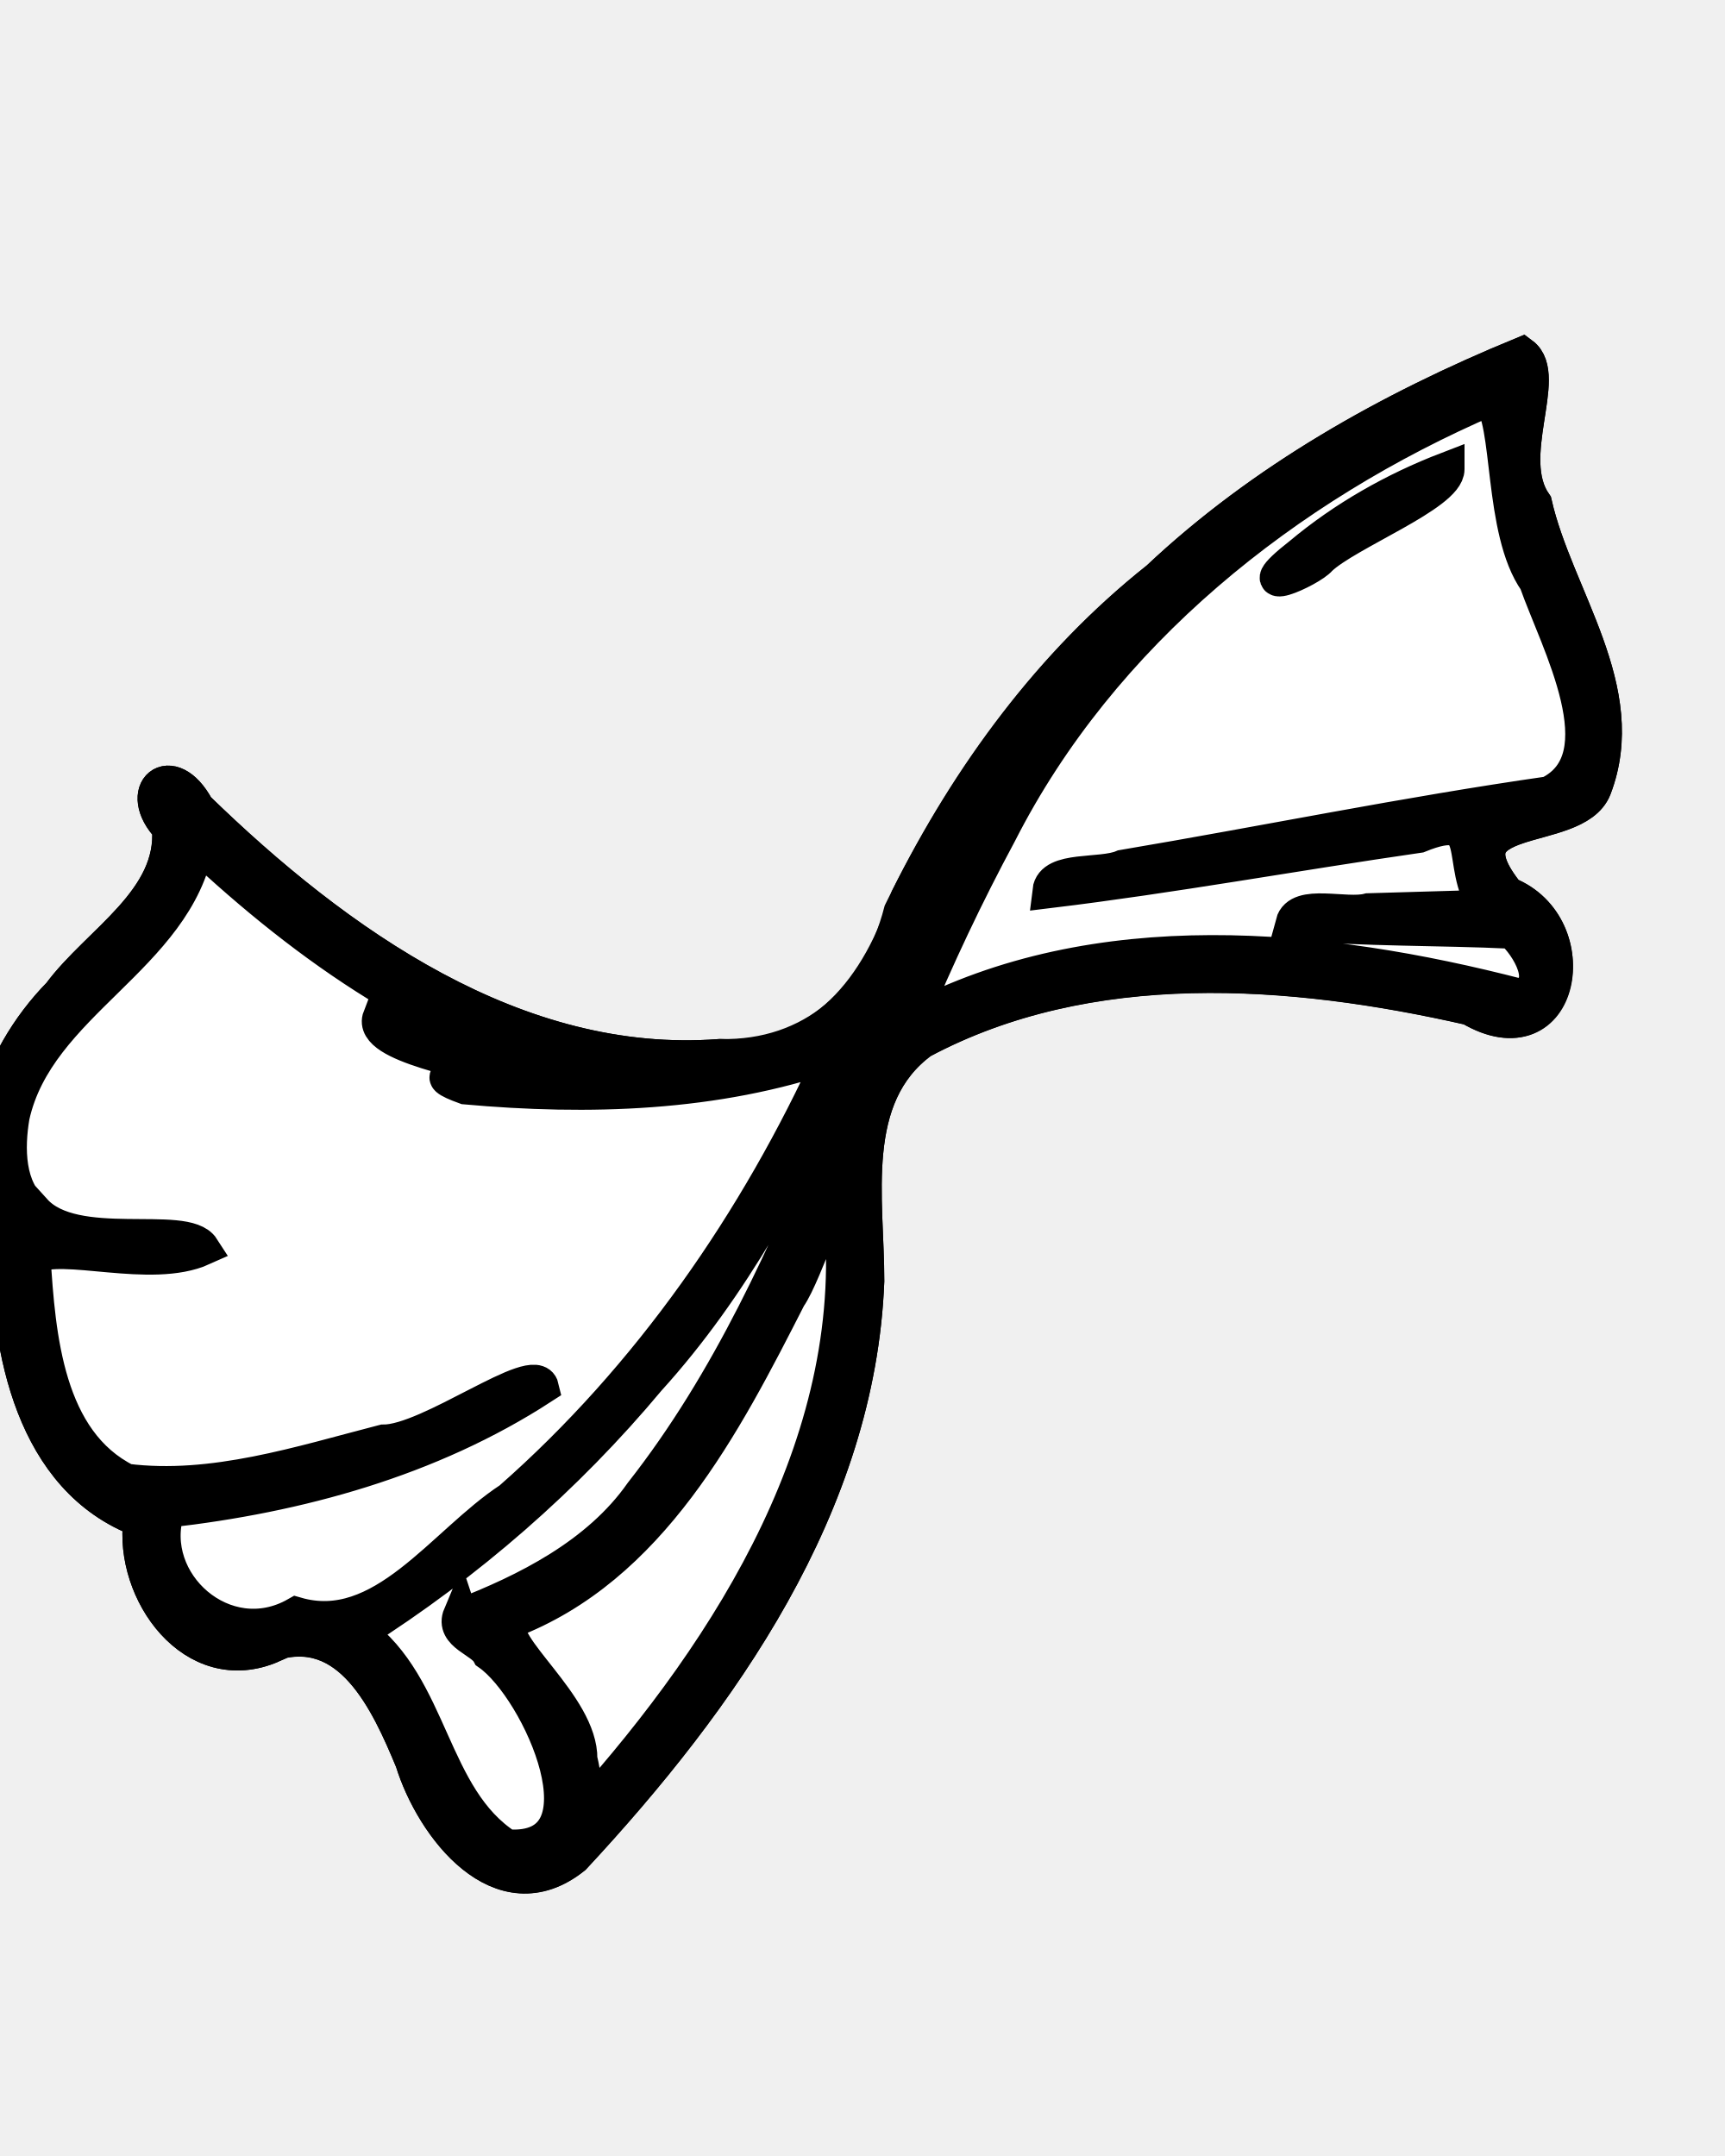
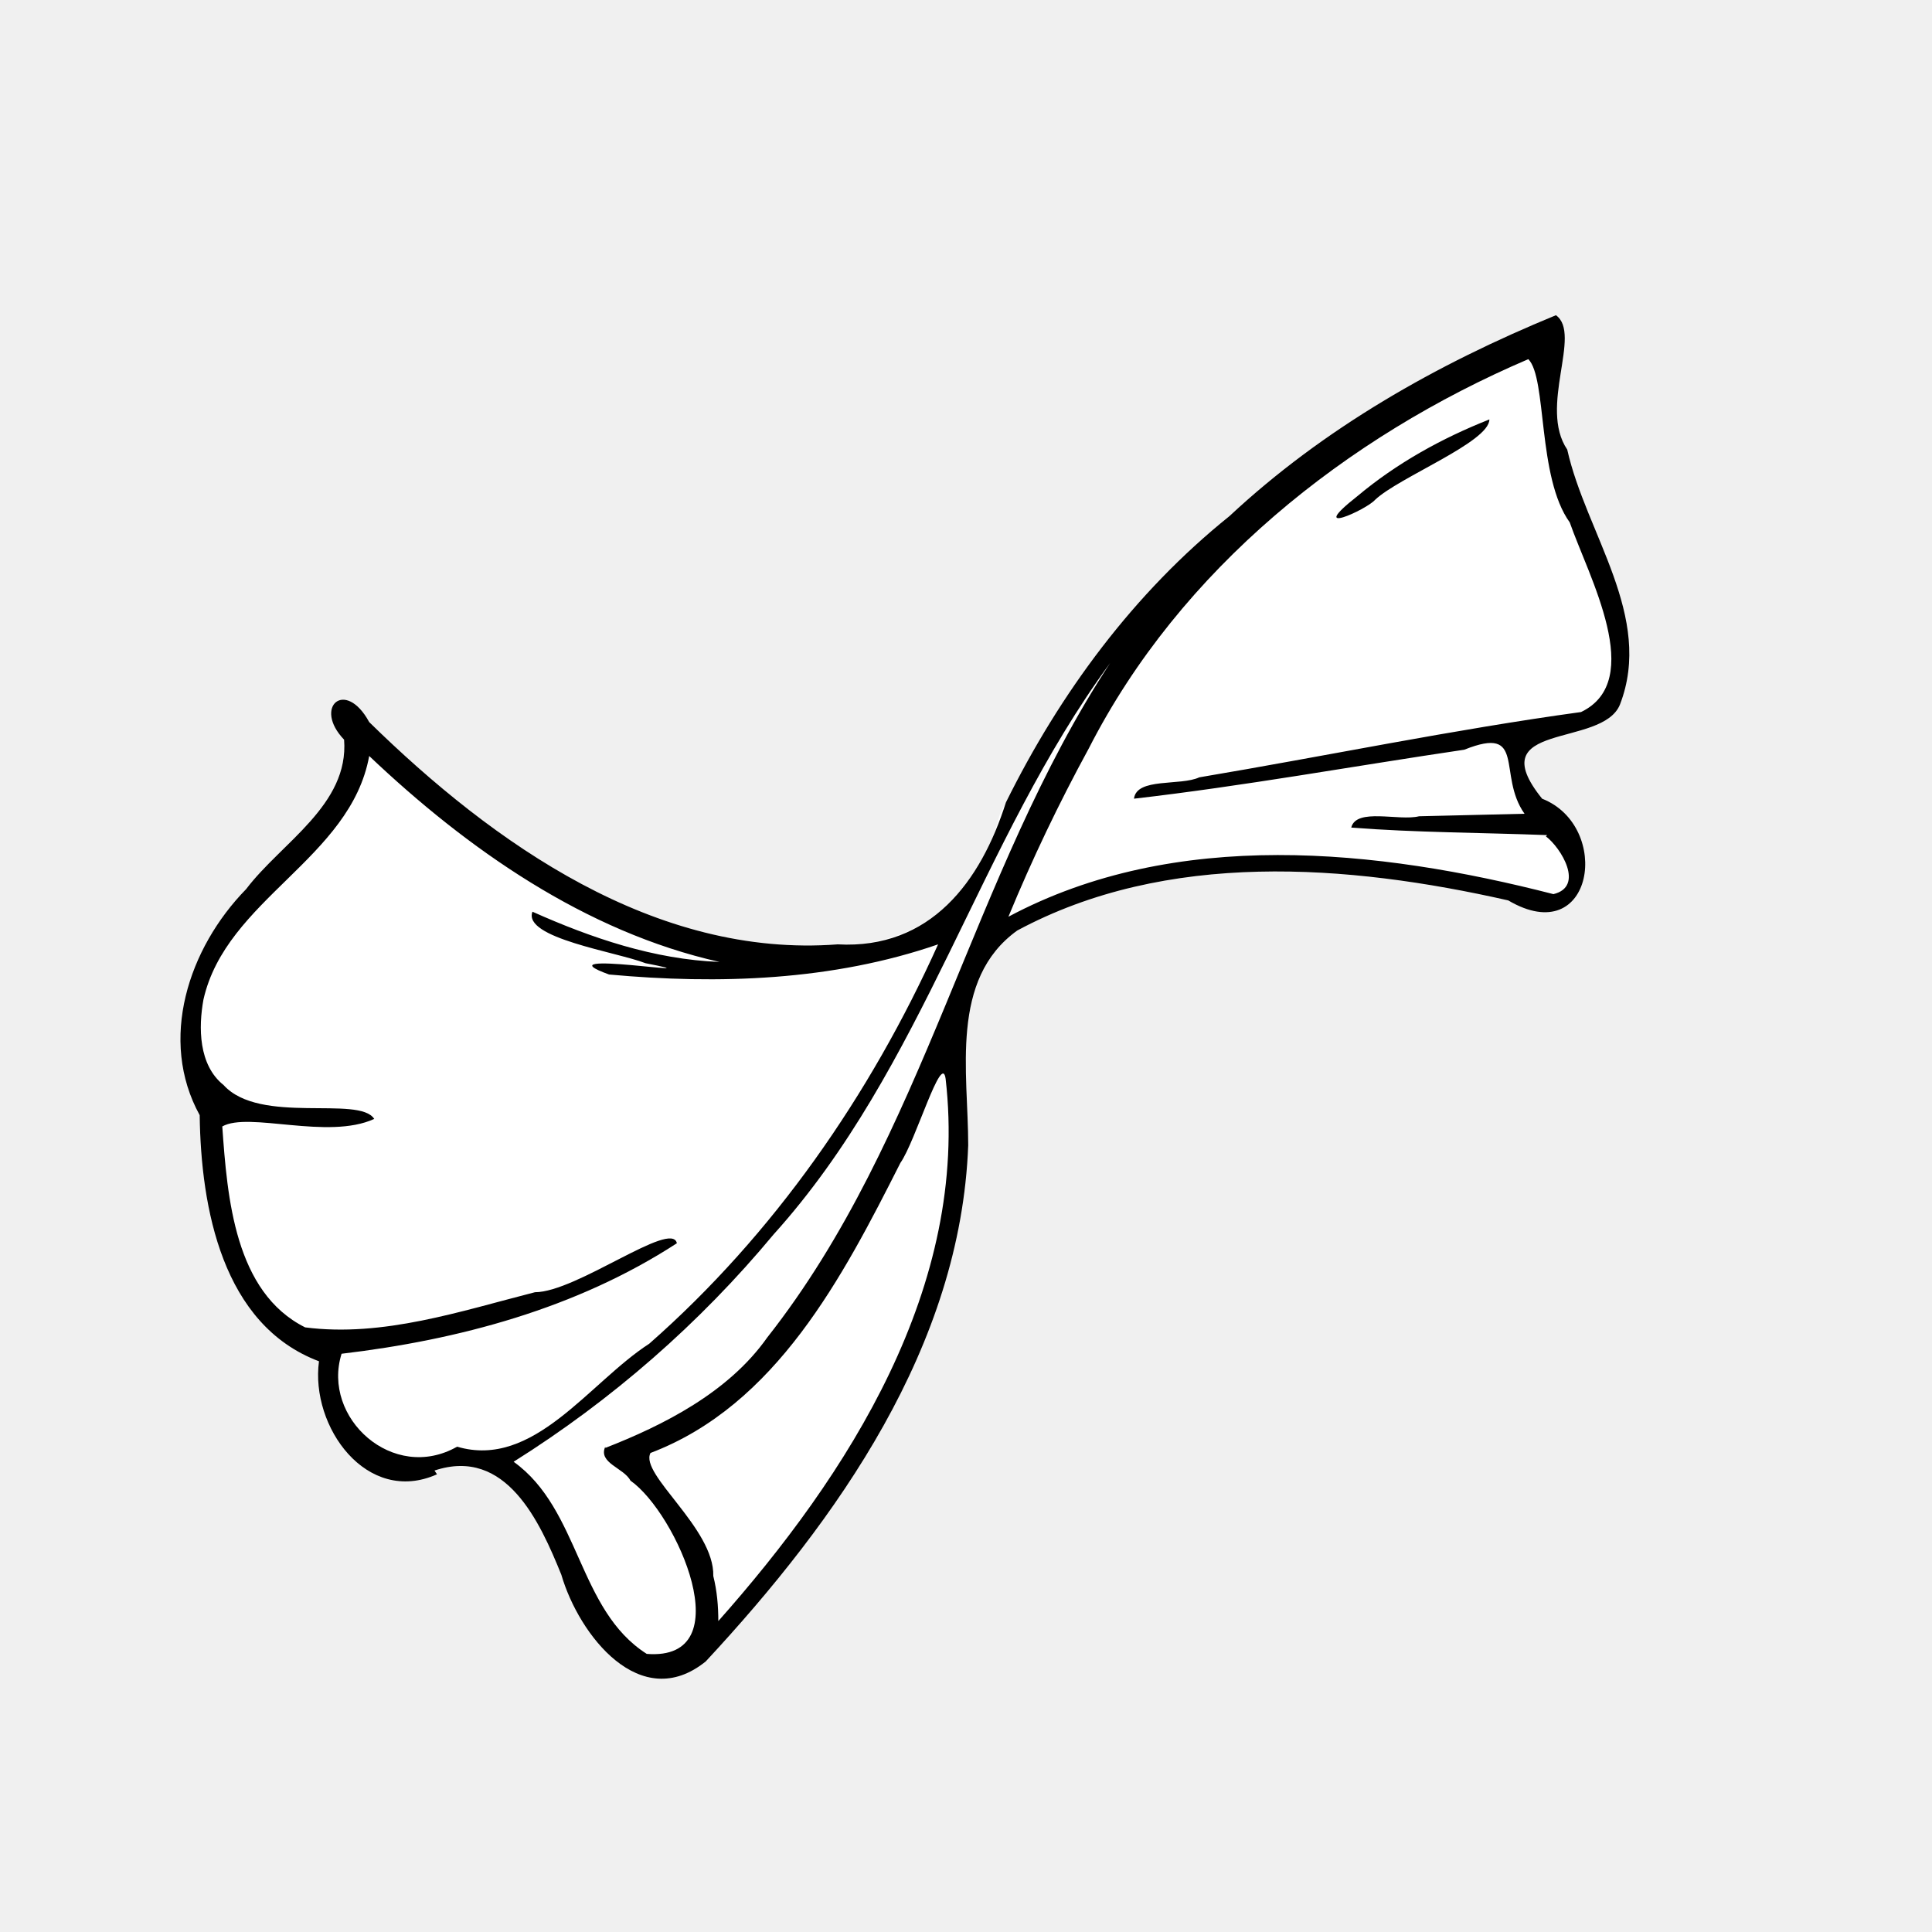
- <svg xmlns="http://www.w3.org/2000/svg" viewBox="4 0 100 125" stroke="#000" stroke-width="2">
-   <path d="M19.8 95.4c-4.57 2.01-8.2-3.13-7.65-7.27-6.26-2.36-7.68-9.92-7.69-15.9-2.68-4.9-.727-10.8 3-14.6 2.24-3.03 6.68-5.43 6.35-9.64-2.03-2.13.09-4 1.62-1.15 8.07 7.85 18.5 15.3 30.3 14.4 5.39.119 9.19-3.32 10.5-8.39 3.61-7.37 8.48-14.2 14.9-19.3 6.06-5.71 13.4-9.83 21.1-13 1.67 1.24-1.14 5.96.743 8.66 1.24 5.42 5.64 10.8 3.45 16.5-1.12 2.83-9.07 1.09-5.02 6.13 4.66 1.85 3.15 9.77-2.18 6.61-10.4-2.37-22.1-3.24-31.8 1.93-4.37 3.21-3.15 9.19-3.16 13.9-.509 13-8.45 24.2-17 33.4-4.23 3.39-8.18-1.74-9.36-5.57-1.41-3.4-3.61-8.31-8.24-6.77z" fill="#fff" />
-   <path d="M30.7 93.7c3.78-1.46 7.98-3.54 10.5-7.14 10.2-13 13.2-29.9 22.2-43.6-8.56 11.6-12 26.2-21.8 37-4.79 5.74-10.5 10.7-16.8 14.7 4.28 3.1 4.16 9.56 8.57 12.4 6.18.457 1.92-9.14-1.03-11.2-.408-.772-2.13-1.1-1.66-2.22zM6 70.2c2.33 2.58 8.74.62 9.74 2.18-3 1.35-8.14-.461-9.81.482.285 4.62.772 10.7 5.39 13 5.02.629 10.1-1.03 14.9-2.27 2.68.018 8.82-4.7 9.18-3.16-6.48 4.2-14.1 6.28-21.7 7.14-1.32 4.17 3.33 8.38 7.48 6.02 4.99 1.44 8.51-4.14 12.4-6.68 8.06-7.08 14.3-16.1 18.7-25.8-6.79 2.35-14.2 2.56-21.3 1.92-4.7-1.7 7.71.367 2.33-.739-1.84-.733-7.93-1.66-7.29-3.31 3.82 1.74 7.9 3.08 12.1 3.23-8.73-1.92-16.3-7.3-22.7-13.3-1.2 6.62-9.25 9.24-10.7 15.8-.312 1.82-.316 4.24 1.27 5.5zm13.8 25.2c-4.57 2.01-8.2-3.13-7.65-7.27-6.26-2.36-7.68-9.92-7.69-15.9-2.68-4.9-.727-10.8 3-14.6 2.24-3.03 6.68-5.43 6.35-9.64-2.03-2.13.09-4 1.62-1.15 8.07 7.85 18.5 15.3 30.3 14.4 5.98.337 9.28-4.07 10.9-9.2 3.53-7.07 8.31-13.6 14.5-18.5 6.06-5.71 13.4-9.83 21.1-13 1.67 1.24-1.14 5.96.743 8.66 1.24 5.42 5.64 10.8 3.45 16.5-1.12 2.83-9.07 1.09-5.02 6.13 4.57 1.83 3.3 9.8-2.18 6.61-10.4-2.37-22.1-3.24-31.8 1.93-4.37 3.2-3.15 9.19-3.16 13.9-.509 13-8.45 24.2-17 33.4-4.23 3.39-8.18-1.74-9.36-5.57-1.41-3.4-3.61-8.31-8.24-6.77zm18.1 9.6c8.56-9.56 16.3-21.8 14.8-35.2-.259-1.75-1.98 4.03-2.96 5.41-3.75 7.36-8.03 15.7-16.2 18.8-.754 1.41 4.14 4.86 4.09 7.98.234.965.334 1.97.282 2.95zm50-77.8c.012 1.45-5.84 3.71-7.38 5.19-.533.666-4.56 2.44-1.12-.252 2.52-2.11 5.43-3.76 8.5-4.94zM91.64 54c-4.24-.187-8.53-.128-12.7-.466.349-1.32 3.07-.39 4.39-.746l6.82-.199c-1.78-2.51.149-5.79-3.9-4.14-7.13 1.03-14.3 2.34-21.4 3.2.157-1.35 2.98-.834 4.24-1.38 8.23-1.39 16.4-3.07 24.7-4.26 4.2-2.06.488-8.8-.742-12.3-2.08-2.96-1.46-9.36-2.7-10.6-11.8 5.08-22.5 13.6-28.4 25.2-1.91 3.55-3.63 7.19-5.17 10.9 10.8-5.74 23.9-4.42 35.3-1.47 2.01-.518.46-2.99-.445-3.75z" />
+ <svg xmlns="http://www.w3.org/2000/svg" viewBox="0 0 100 100" fill="#000" stroke-linejoin="round">
+   <g transform="scale(0.65)">
+     <path d="M34.8 117.4c-5.6 2.5-10.1-3.8-9.4-9c-7.7-2.9-9.4-12.2-9.5-19.6c-3.3-6-0.9-13.3 3.7-18c2.8-3.7 8.2-6.7 7.8-11.9c-2.5-2.6 0.1-4.9 2-1.4c9.9 9.7 22.8 18.8 37.3 17.7c6.6 0.2 11.3-4.1 12.9-10.3c4.4-9.1 10.4-17.5 18.3-23.8c7.5-7 16.5-12.1 26-16c2.1 1.5-1.4 7.3 0.9 10.7c1.5 6.7 6.9 13.3 4.2 20.3c-1.4 3.5-11.2 1.3-6.2 7.5c5.7 2.3 3.9 12-2.7 8.1c-12.8-2.9-27.2-4-39.1 2.4c-5.4 4-3.9 11.3-3.9 17.1c-0.6 16-10.4 29.8-20.9 41.1c-5.2 4.2-10.1-2.1-11.5-6.9c-1.7-4.2-4.4-10.2-10.1-8.3z" fill="#fff" />
+     <path d="M48.2 115.3c4.6-1.8 9.8-4.4 12.9-8.8c12.6-16 16.2-36.8 27.3-53.7c-10.5 14.3-14.8 32.2-26.8 45.5c-5.9 7.1-12.9 13.2-20.7 18.1c5.3 3.8 5.1 11.8 10.6 15.3c7.6 0.6 2.4-11.2-1.3-13.8c-0.5-1-2.6-1.4-2-2.7zM17.8 86.4c2.9 3.2 10.8 0.8 12 2.7c-3.7 1.7-10-0.6-12.1 0.6c0.4 5.7 1 13.2 6.6 16c6.2 0.8 12.4-1.3 18.3-2.8c3.3 0 10.9-5.8 11.3-3.9c-8 5.2-17.4 7.7-26.7 8.8c-1.6 5.1 4.1 10.3 9.2 7.4c6.1 1.8 10.5-5.1 15.3-8.2c9.9-8.7 17.6-19.8 23-31.8c-8.4 2.9-17.5 3.2-26.2 2.4c-5.8-2.1 9.5 0.4 2.9-0.9c-2.3-0.9-9.8-2-9-4.1c4.7 2.1 9.7 3.8 14.9 4c-10.7-2.4-20.1-9-27.9-16.4c-1.5 8.2-11.4 11.4-13.2 19.4c-0.4 2.2-0.4 5.2 1.6 6.8zm17 31c-5.6 2.5-10.1-3.8-9.4-9c-7.7-2.9-9.4-12.2-9.5-19.6c-3.3-6-0.9-13.3 3.7-18c2.8-3.7 8.2-6.7 7.8-11.9c-2.5-2.6 0.1-4.9 2-1.4c9.9 9.7 22.8 18.8 37.3 17.7c7.4 0.4 11.4-5 13.4-11.3c4.3-8.7 10.2-16.7 17.8-22.8c7.5-7 16.5-12.1 26-16c2.1 1.5-1.4 7.3 0.9 10.7c1.5 6.7 6.9 13.3 4.2 20.3c-1.4 3.5-11.2 1.3-6.2 7.5c5.6 2.2 4.1 12.1-2.7 8.1c-12.8-2.9-27.2-4-39.1 2.4c-5.4 3.9-3.9 11.3-3.9 17.1c-0.6 16-10.4 29.8-20.9 41.1c-5.2 4.2-10.1-2.1-11.5-6.9c-1.7-4.2-4.4-10.2-10.1-8.3zm22.3 11.8c10.5-11.8 20.1-26.8 18.2-43.3c-0.3-2.2-2.4 5-3.6 6.7c-4.6 9.1-9.9 19.3-19.9 23.1c-0.9 1.7 5.1 6 5 9.8c0.3 1.2 0.4 2.4 0.4 3.6zm61.5-95.8c0 1.8-7.2 4.6-9.1 6.4c-0.7 0.8-5.6 3-1.4-0.3c3.1-2.6 6.7-4.6 10.5-6.1zM123.2 66.5c-5.2-0.2-10.5-0.2-15.6-0.6c0.4-1.6 3.8-0.5 5.4-0.9l8.4-0.2c-2.2-3.1 0.2-7.1-4.8-5.1c-8.8 1.3-17.6 2.9-26.3 3.9c0.2-1.7 3.7-1 5.2-1.7c10.1-1.7 20.2-3.8 30.4-5.2c5.2-2.5 0.6-10.8-0.9-15.1c-2.6-3.6-1.8-11.5-3.3-13c-14.5 6.2-27.7 16.7-35 31c-2.4 4.4-4.5 8.8-6.4 13.4c13.3-7.1 29.4-5.4 43.4-1.8c2.5-0.6 0.6-3.7-0.6-4.6z" />
+   </g>
</svg>
